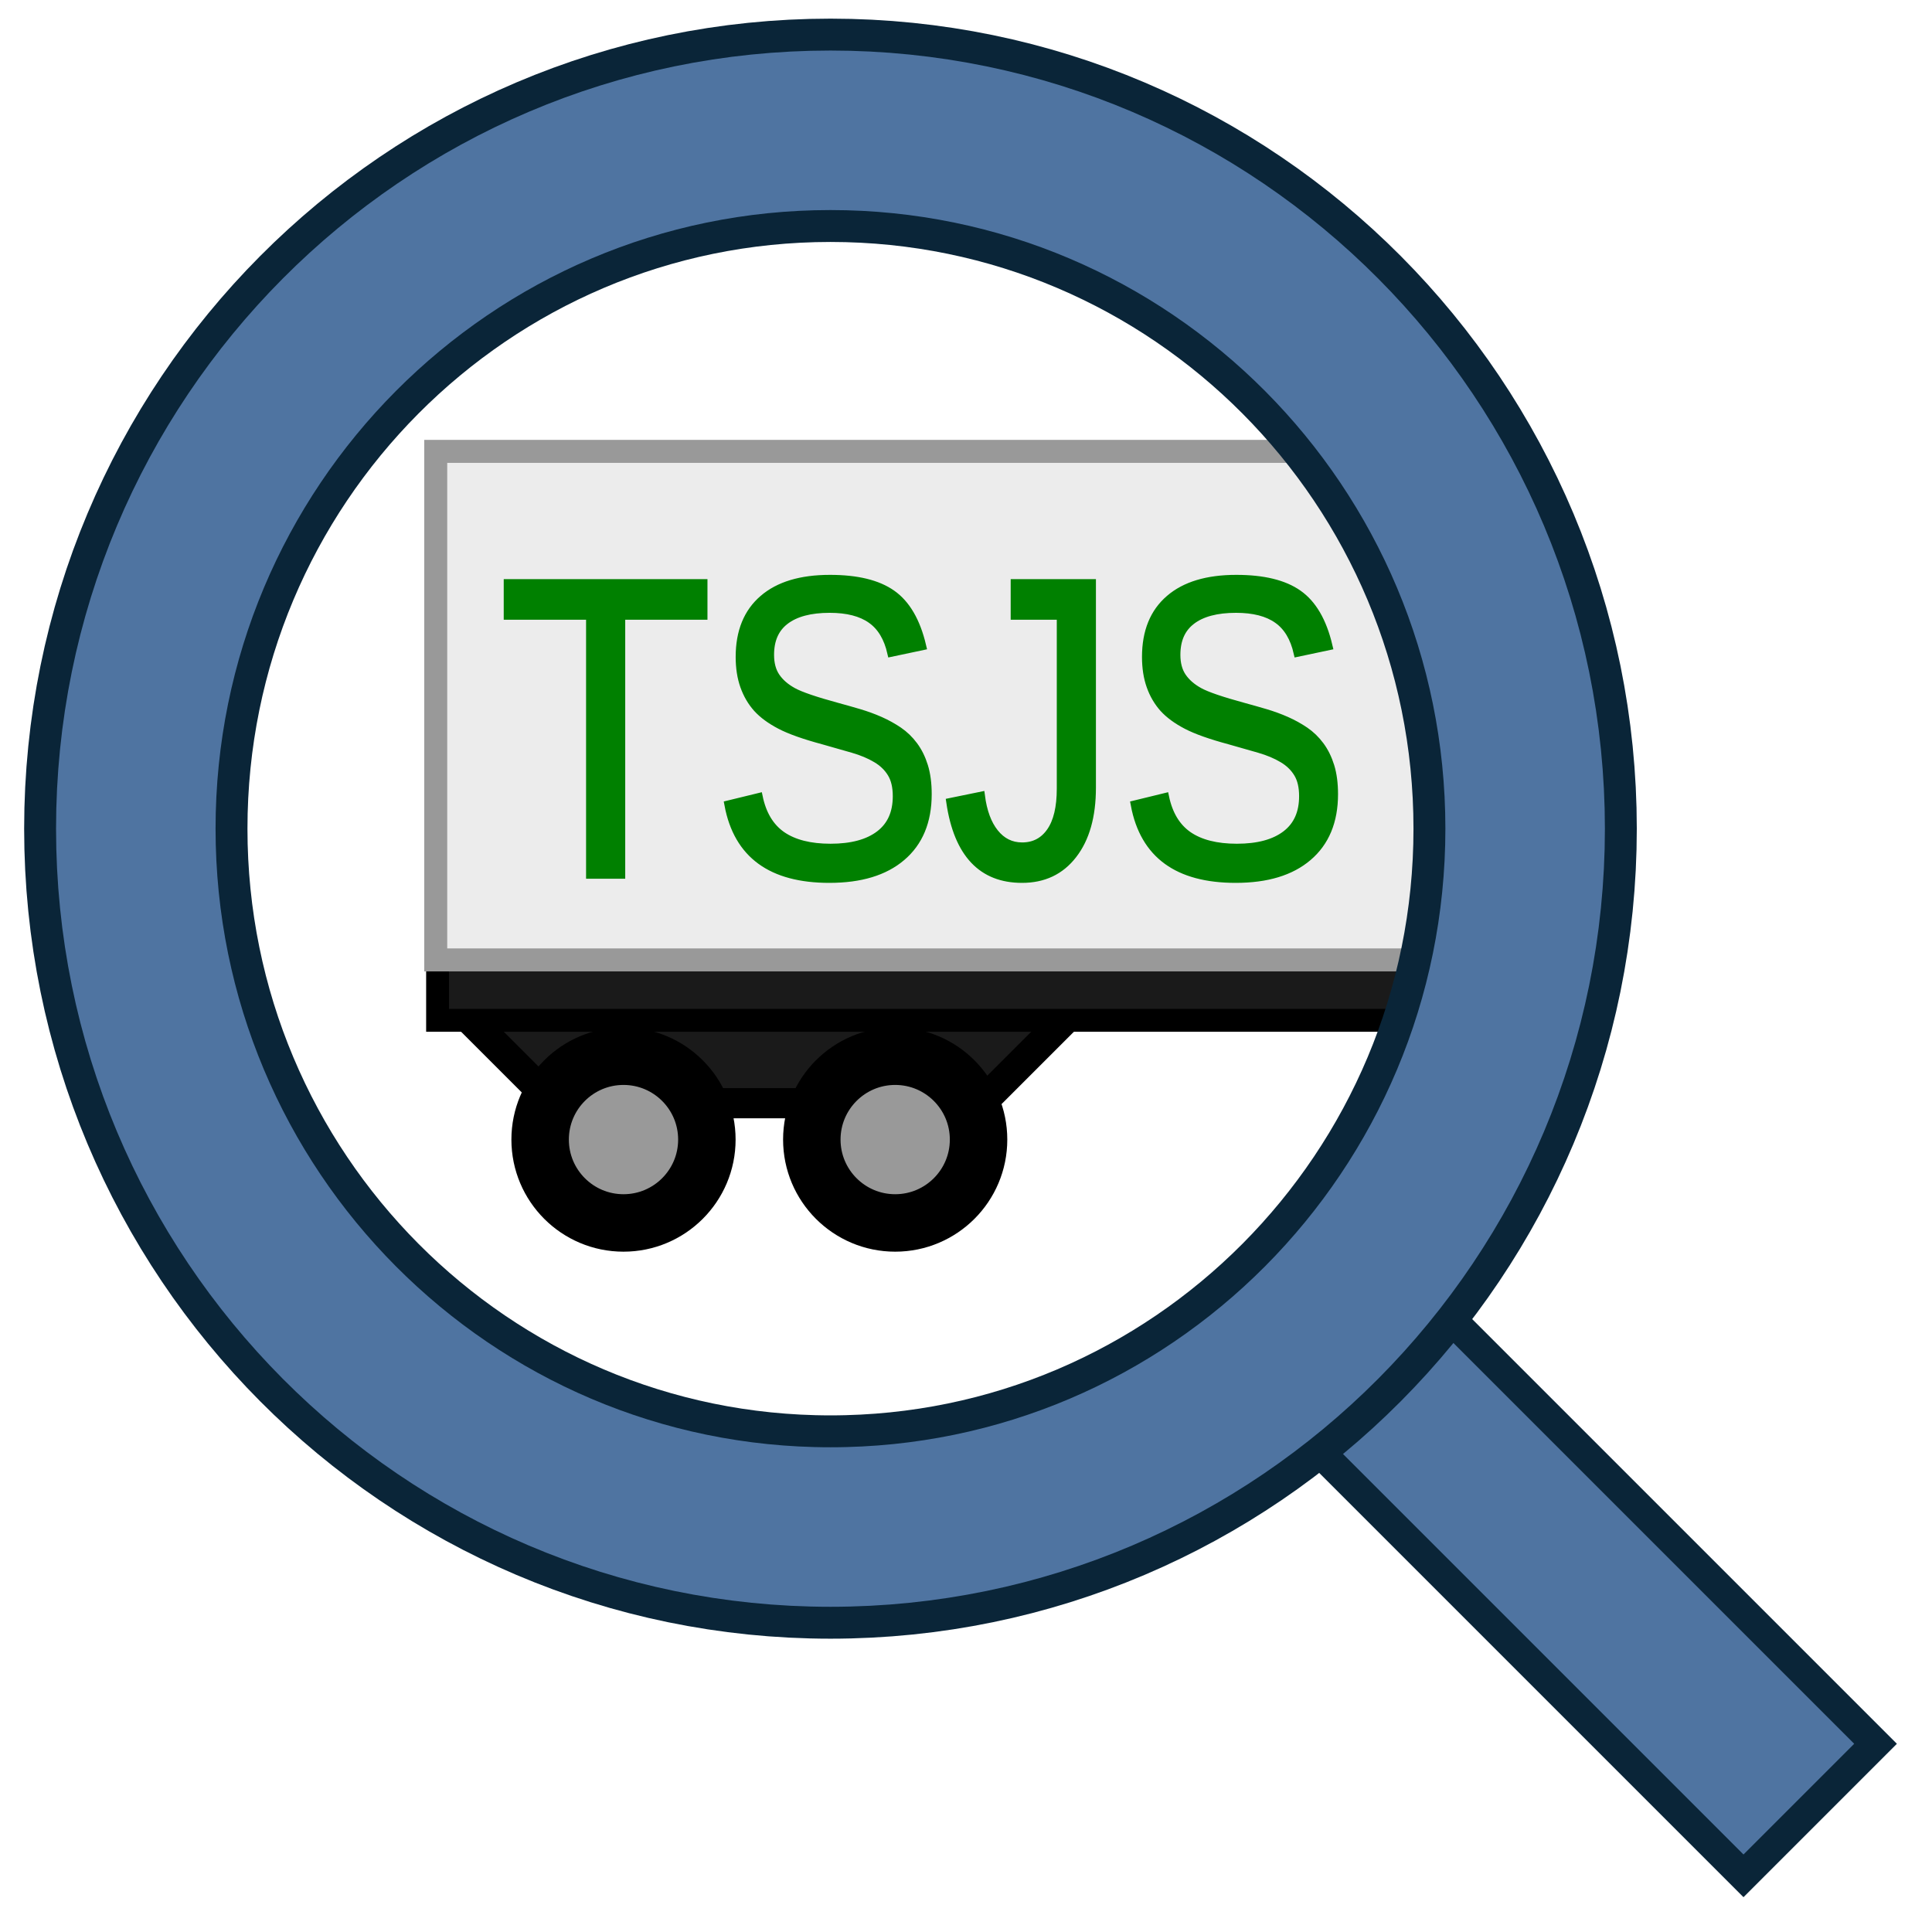
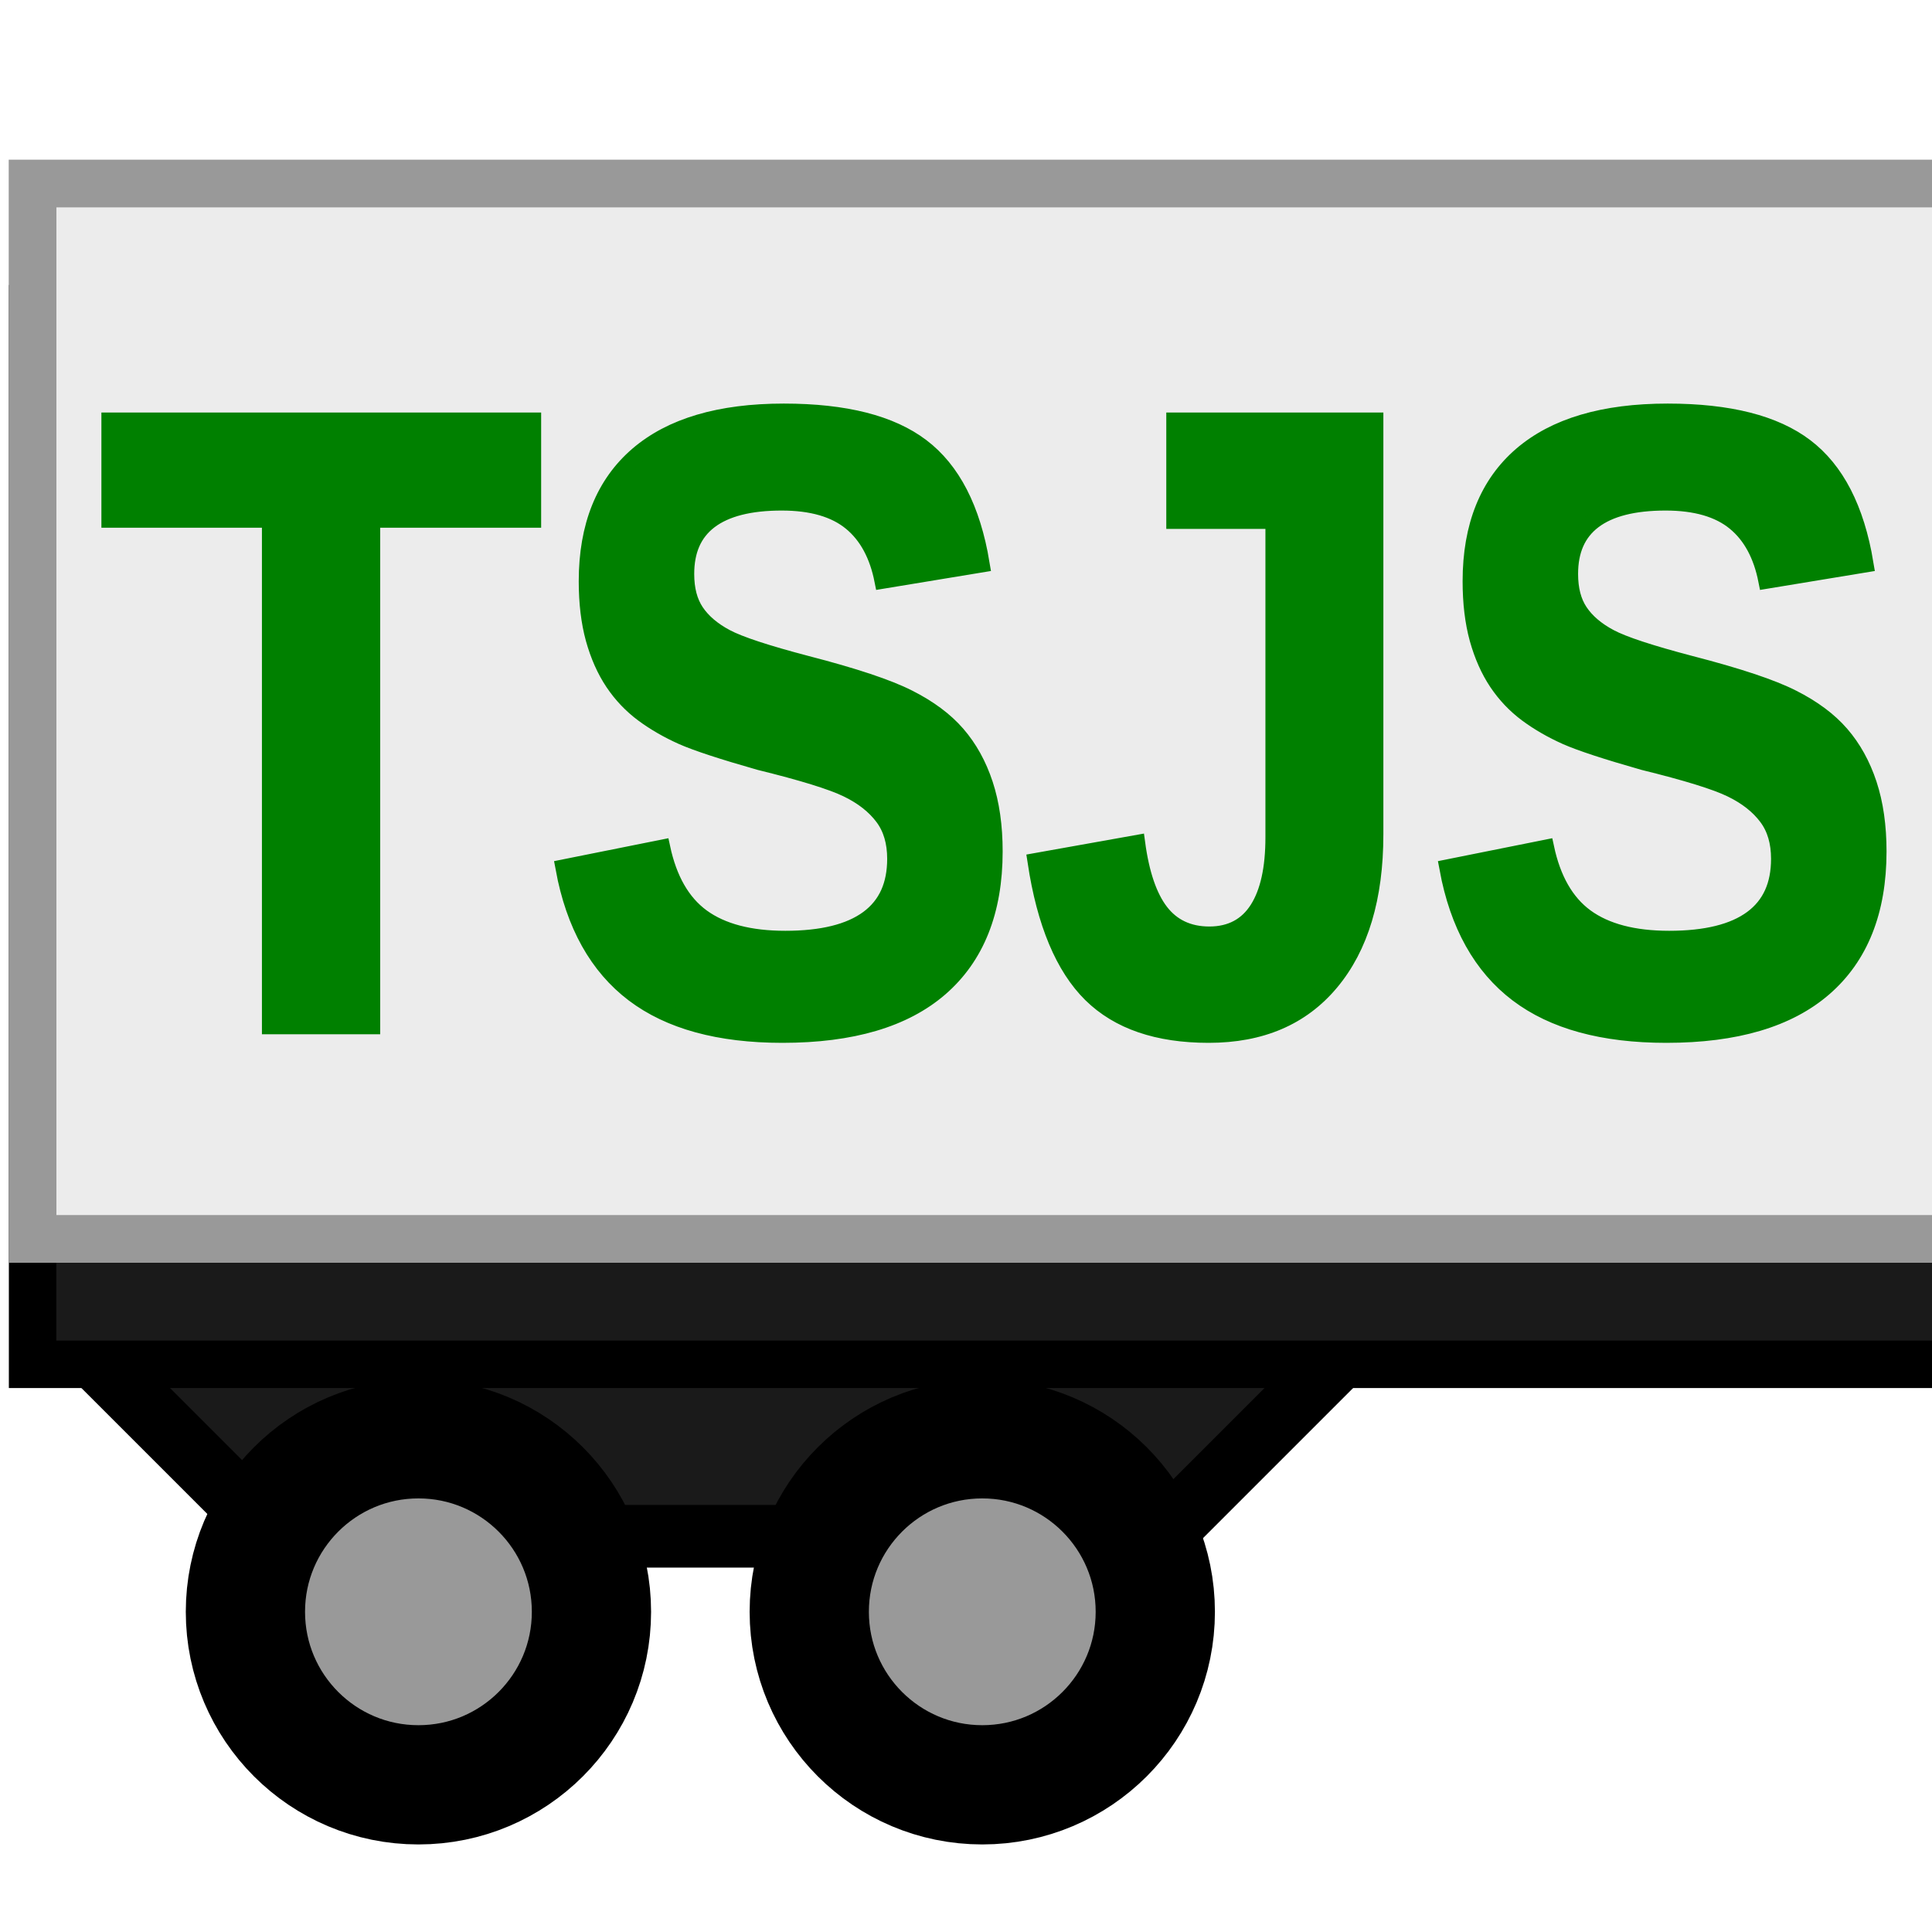
<svg xmlns="http://www.w3.org/2000/svg" width="256" height="256" viewBox="0 0 256 256" id="svg2" version="1.1">
  <defs id="defs4" />
  <g id="layer1" transform="translate(0,-796.3622)">
-     <path style="opacity:1;fill:#1a1a1a;fill-opacity:1;stroke:#000000;stroke-width:4;stroke-linecap:butt;stroke-linejoin:miter;stroke-miterlimit:11;stroke-dasharray:none;stroke-dashoffset:0;stroke-opacity:1" d="m 61.786,930.934 11.607,11.607 56.607,0 11.339,-11.339" id="path8150" />
-     <rect y="864.163" x="57.982" height="67.398" width="137.398" id="rect8146" style="opacity:1;fill:#1a1a1a;fill-opacity:1;stroke:#000000;stroke-width:3.031;stroke-linecap:butt;stroke-linejoin:miter;stroke-miterlimit:11;stroke-dasharray:none;stroke-dashoffset:0;stroke-opacity:1" />
-     <rect style="opacity:1;fill:#4f74a1;fill-opacity:1;stroke:#0a2538;stroke-width:4;stroke-linecap:butt;stroke-linejoin:miter;stroke-miterlimit:11;stroke-dasharray:none;stroke-dashoffset:0;stroke-opacity:1" id="rect8096" width="24.745" height="79.736" x="-575.513" y="822.49" transform="matrix(0.7071068,-0.7071068,0.7071068,0.7071068,0,0)" />
-     <rect style="opacity:1;fill:#ececec;fill-opacity:1;stroke:#999999;stroke-width:3.046;stroke-linecap:butt;stroke-linejoin:miter;stroke-miterlimit:11;stroke-dasharray:none;stroke-dashoffset:0;stroke-opacity:1" id="rect8142" width="138.811" height="67.383" x="57.737" y="856.171" />
-     <ellipse ry="92.537" rx="92.047" cy="906.165" cx="110.042" id="ellipse8094" style="opacity:1;fill:none;fill-opacity:1;stroke:#0a2538;stroke-width:29.59;stroke-linecap:butt;stroke-linejoin:round;stroke-miterlimit:0;stroke-dasharray:none;stroke-dashoffset:0;stroke-opacity:1" />
-     <ellipse style="opacity:1;fill:none;fill-opacity:1;stroke:#4f74a1;stroke-width:21.136;stroke-linecap:butt;stroke-linejoin:round;stroke-miterlimit:0;stroke-dasharray:none;stroke-dashoffset:0;stroke-opacity:1" id="path4160" cx="110.042" cy="906.165" rx="92.047" ry="92.537" />
-     <circle r="11.047" cy="947.362" cx="118.617" id="circle8138" style="opacity:1;fill:#999999;fill-opacity:1;stroke:#000000;stroke-width:7.614;stroke-linecap:butt;stroke-linejoin:miter;stroke-miterlimit:11;stroke-dasharray:none;stroke-dashoffset:0;stroke-opacity:1" />
-     <text xml:space="preserve" style="font-style:normal;font-weight:normal;font-size:50.87px;line-height:125%;font-family:sans-serif;letter-spacing:0px;word-spacing:0px;fill:#008000;fill-opacity:1;stroke:#008000;stroke-width:1px;stroke-linecap:butt;stroke-linejoin:miter;stroke-opacity:1;" x="72.953" y="827.367" id="text8152" transform="scale(0.9069577,1.102587)">
-       <tspan id="tspan8154" x="72.953" y="827.367" style="-inkscape-font-specification:Arial;font-family:Arial;font-weight:normal;font-style:normal;font-stretch:normal;font-variant:normal">TSJS</tspan>
+     <path style="opacity:1;fill:#1a1a1a;fill-opacity:1;stroke:#000000;stroke-width:8.301;stroke-linecap:butt;stroke-linejoin:miter;stroke-miterlimit:11;stroke-dasharray:none;stroke-dashoffset:0;stroke-opacity:1" d="m 12.212,975.839 24.089,24.089 117.48,0 23.533,-23.533" id="path8150" />
+     <rect y="837.267" x="4.318" height="139.874" width="285.149" id="rect8146" style="opacity:1;fill:#1a1a1a;fill-opacity:1;stroke:#000000;stroke-width:6.289;stroke-linecap:butt;stroke-linejoin:miter;stroke-miterlimit:11;stroke-dasharray:none;stroke-dashoffset:0;stroke-opacity:1" />
+     <rect style="opacity:1;fill:#ececec;fill-opacity:1;stroke:#999999;stroke-width:6.321;stroke-linecap:butt;stroke-linejoin:miter;stroke-miterlimit:11;stroke-dasharray:none;stroke-dashoffset:0;stroke-opacity:1" id="rect8142" width="288.082" height="139.843" x="4.315" y="820.68" />
+     <circle r="22.926" cy="1009.934" cx="130.157" id="circle8138" style="opacity:1;fill:#999999;fill-opacity:1;stroke:#000000;stroke-width:15.801;stroke-linecap:butt;stroke-linejoin:miter;stroke-miterlimit:11;stroke-dasharray:none;stroke-dashoffset:0;stroke-opacity:1" />
+     <text xml:space="preserve" style="font-style:normal;font-weight:normal;font-size:105.574px;line-height:125%;font-family:sans-serif;letter-spacing:0px;word-spacing:0px;fill:#008000;fill-opacity:1;stroke:#008000;stroke-width:2.075px;stroke-linecap:butt;stroke-linejoin:miter;stroke-opacity:1" x="14.665" y="845.524" id="text8152" transform="scale(0.9069577,1.102587)">
+       <tspan id="tspan8154" x="14.665" y="845.524" style="font-style:normal;font-variant:normal;font-weight:bold;font-stretch:normal;font-family:Arial;-inkscape-font-specification:'Arial Bold';stroke-width:2.075px">TSJS</tspan>
    </text>
-     <circle style="opacity:1;fill:#999999;fill-opacity:1;stroke:#000000;stroke-width:7.614;stroke-linecap:butt;stroke-linejoin:miter;stroke-miterlimit:11;stroke-dasharray:none;stroke-dashoffset:0;stroke-opacity:1" id="circle8188" cx="82.617" cy="947.362" r="11.047" />
+     <circle style="opacity:1;fill:#999999;fill-opacity:1;stroke:#000000;stroke-width:15.801;stroke-linecap:butt;stroke-linejoin:miter;stroke-miterlimit:11;stroke-dasharray:none;stroke-dashoffset:0;stroke-opacity:1" id="circle8188" cx="55.445" cy="1009.934" r="22.926" />
  </g>
</svg>
